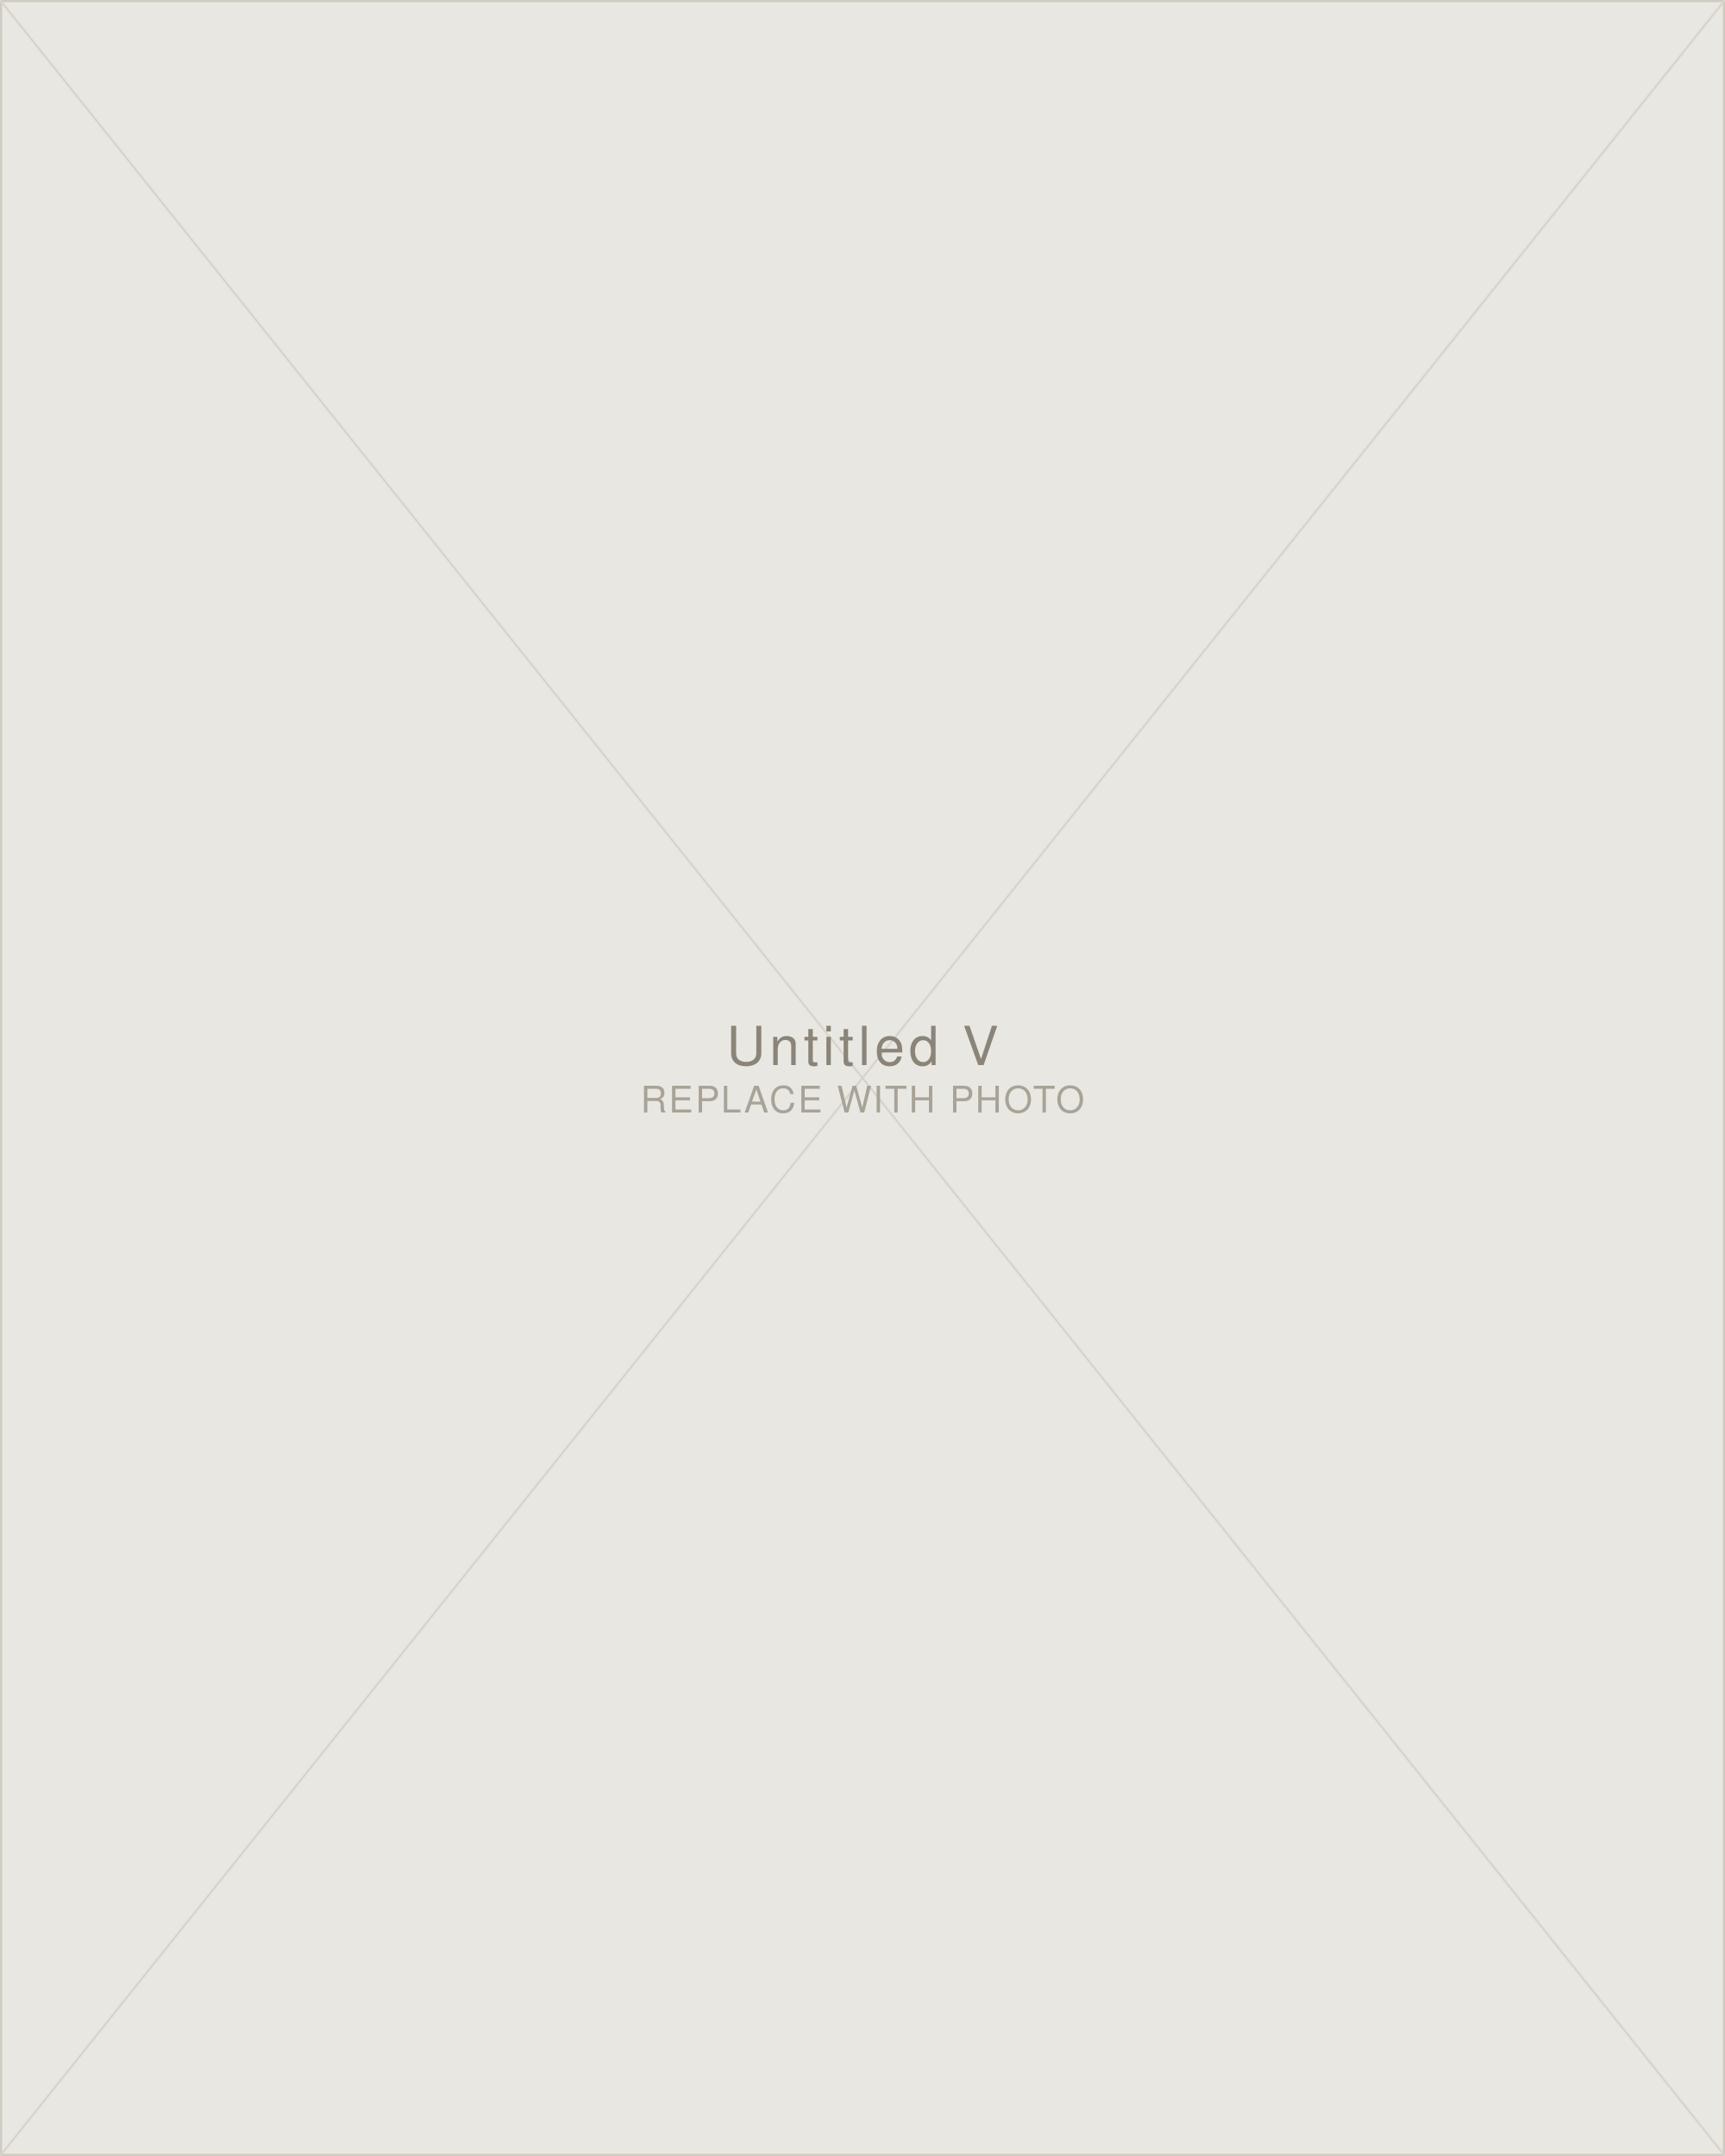
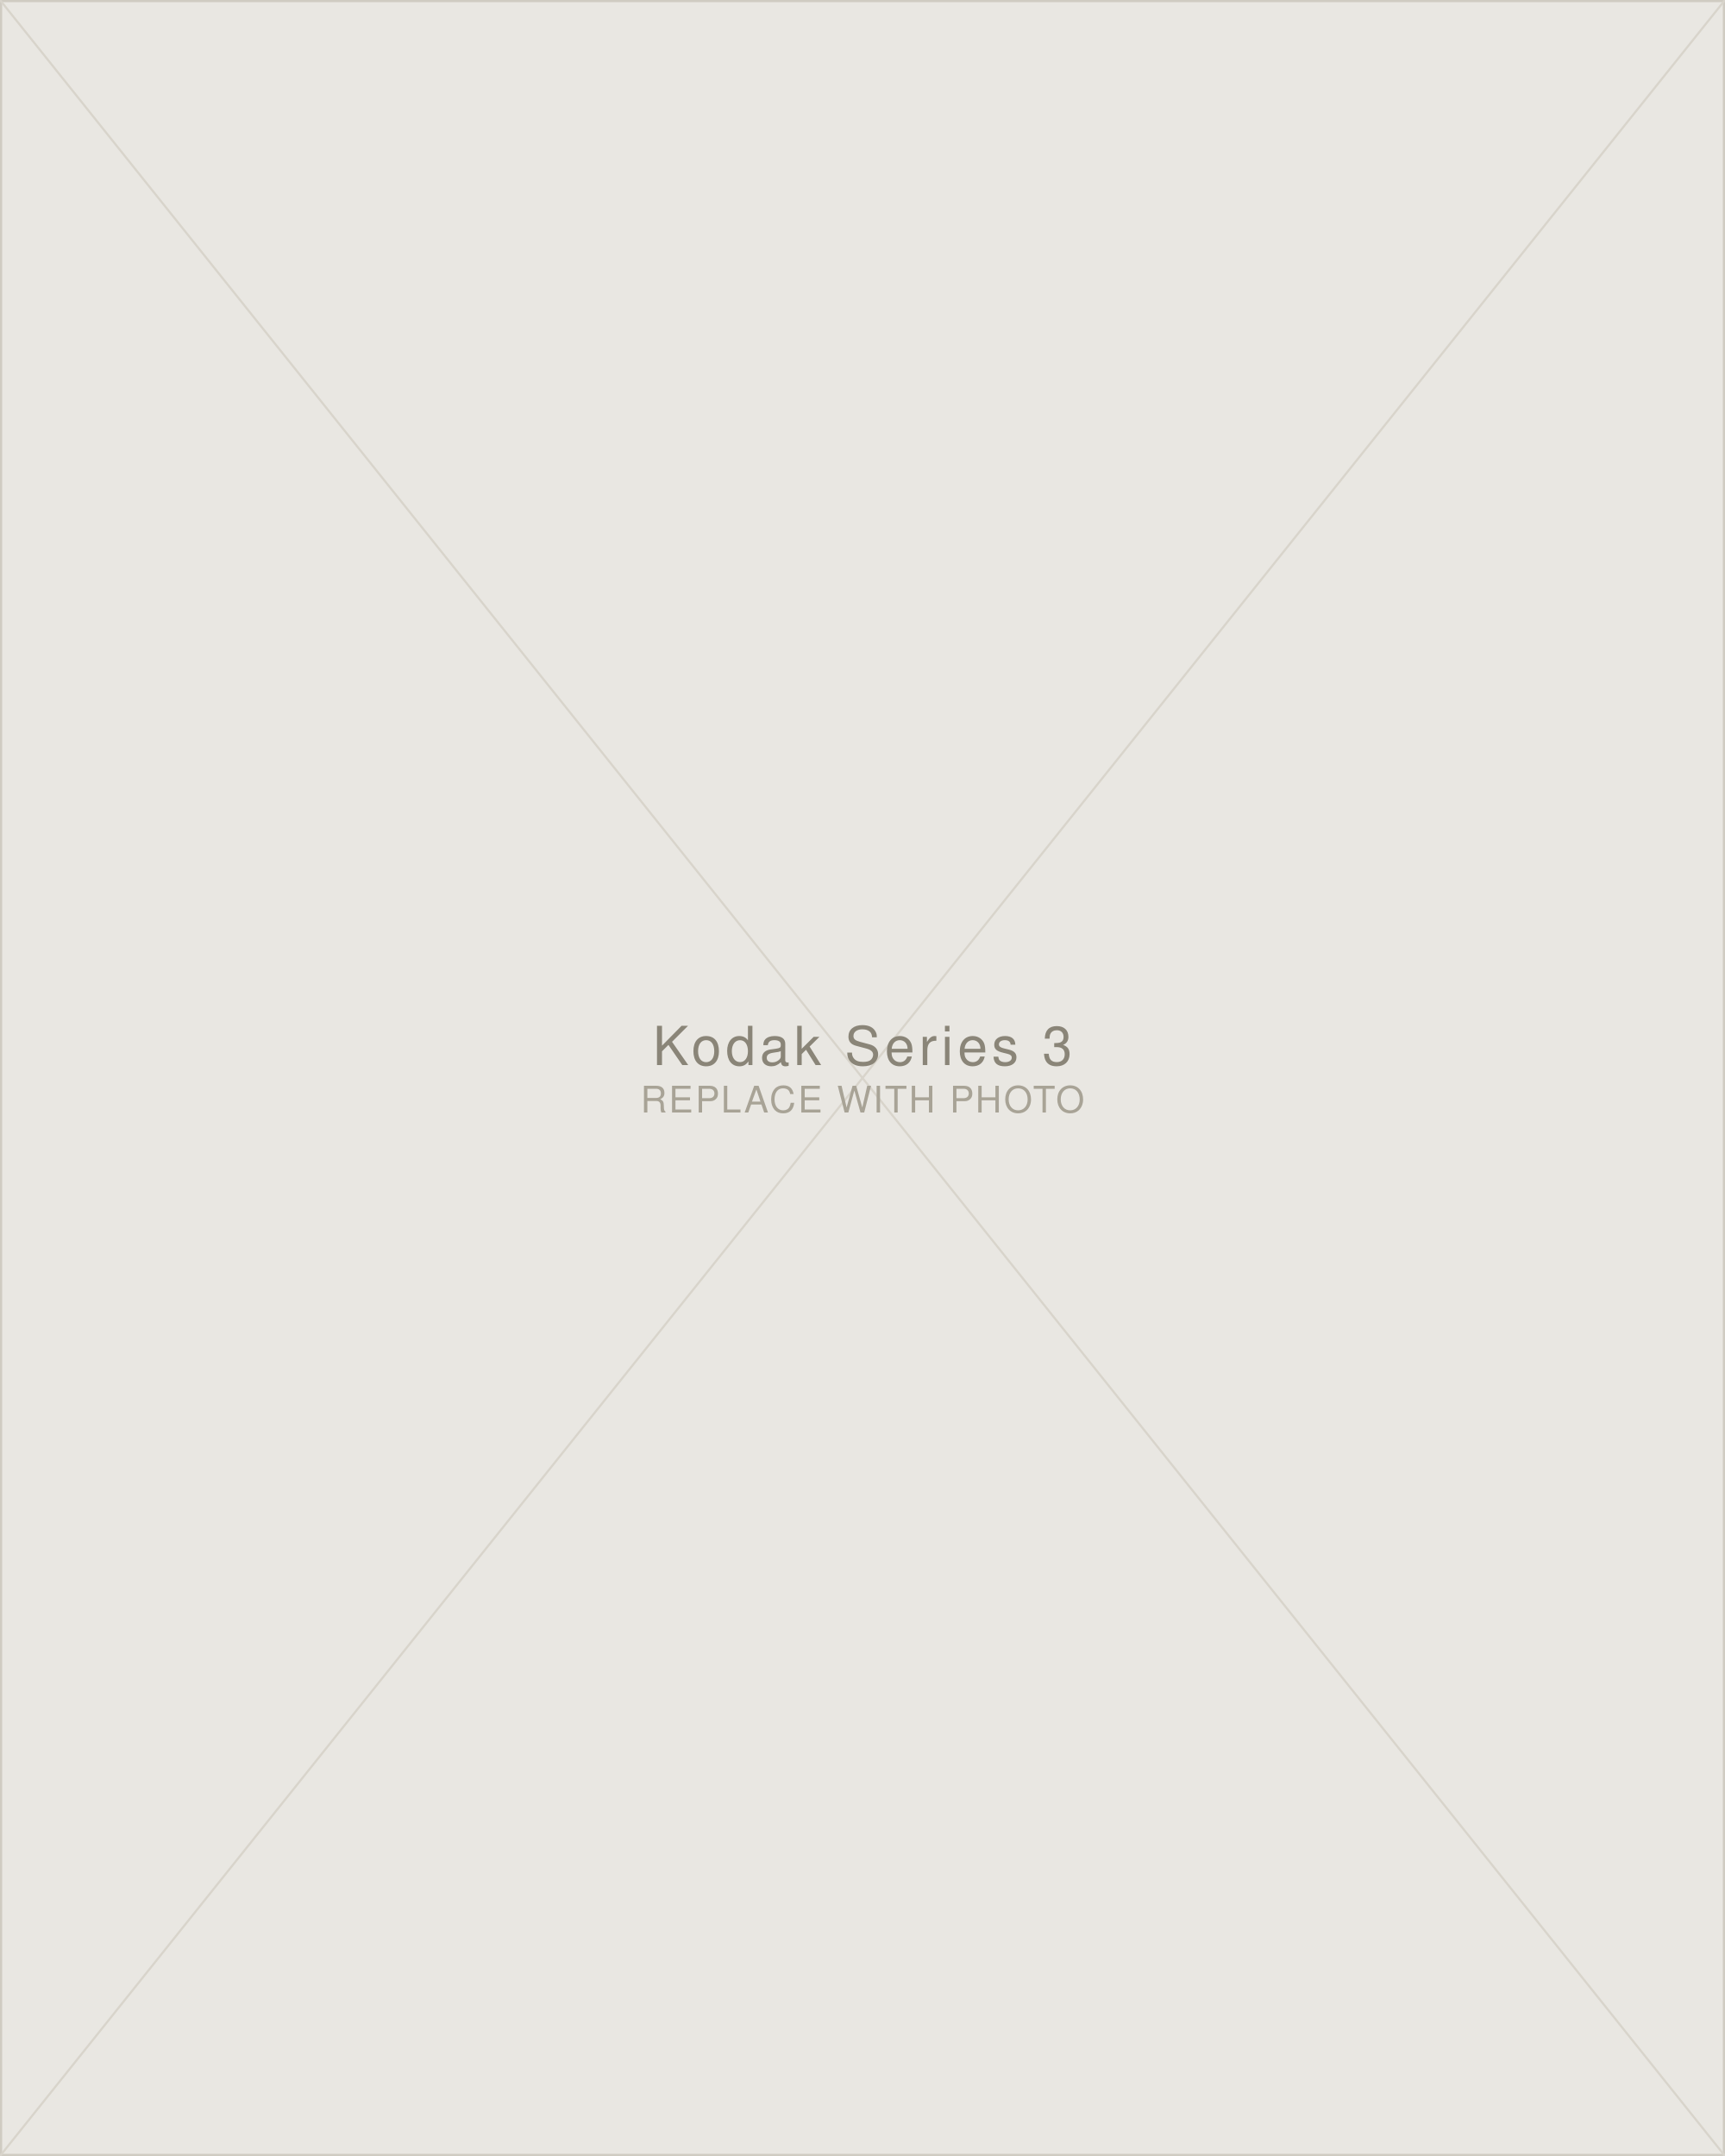
<svg xmlns="http://www.w3.org/2000/svg" width="800" height="1000" viewBox="0 0 800 1000">
  <rect width="800" height="1000" fill="#e9e7e2" />
  <rect x="0.5" y="0.5" width="799" height="999" fill="none" stroke="#cfcbc2" stroke-width="1" />
  <line x1="0" y1="0" x2="800" y2="1000" stroke="#d8d4cb" stroke-width="1" />
  <line x1="800" y1="0" x2="0" y2="1000" stroke="#d8d4cb" stroke-width="1" />
-   <text x="400.0" y="494.0" font-family="Helvetica, Arial, sans-serif" font-size="25" letter-spacing="2" fill="#8a8578" text-anchor="middle">Untitled V</text>
+   <text x="400.0" y="494.0" font-family="Helvetica, Arial, sans-serif" font-size="25" letter-spacing="2" fill="#8a8578" text-anchor="middle">Kodak Series 3</text>
  <text x="400.0" y="516.0" font-family="Helvetica, Arial, sans-serif" font-size="17" letter-spacing="1" fill="#a8a396" text-anchor="middle">REPLACE WITH PHOTO</text>
</svg>
